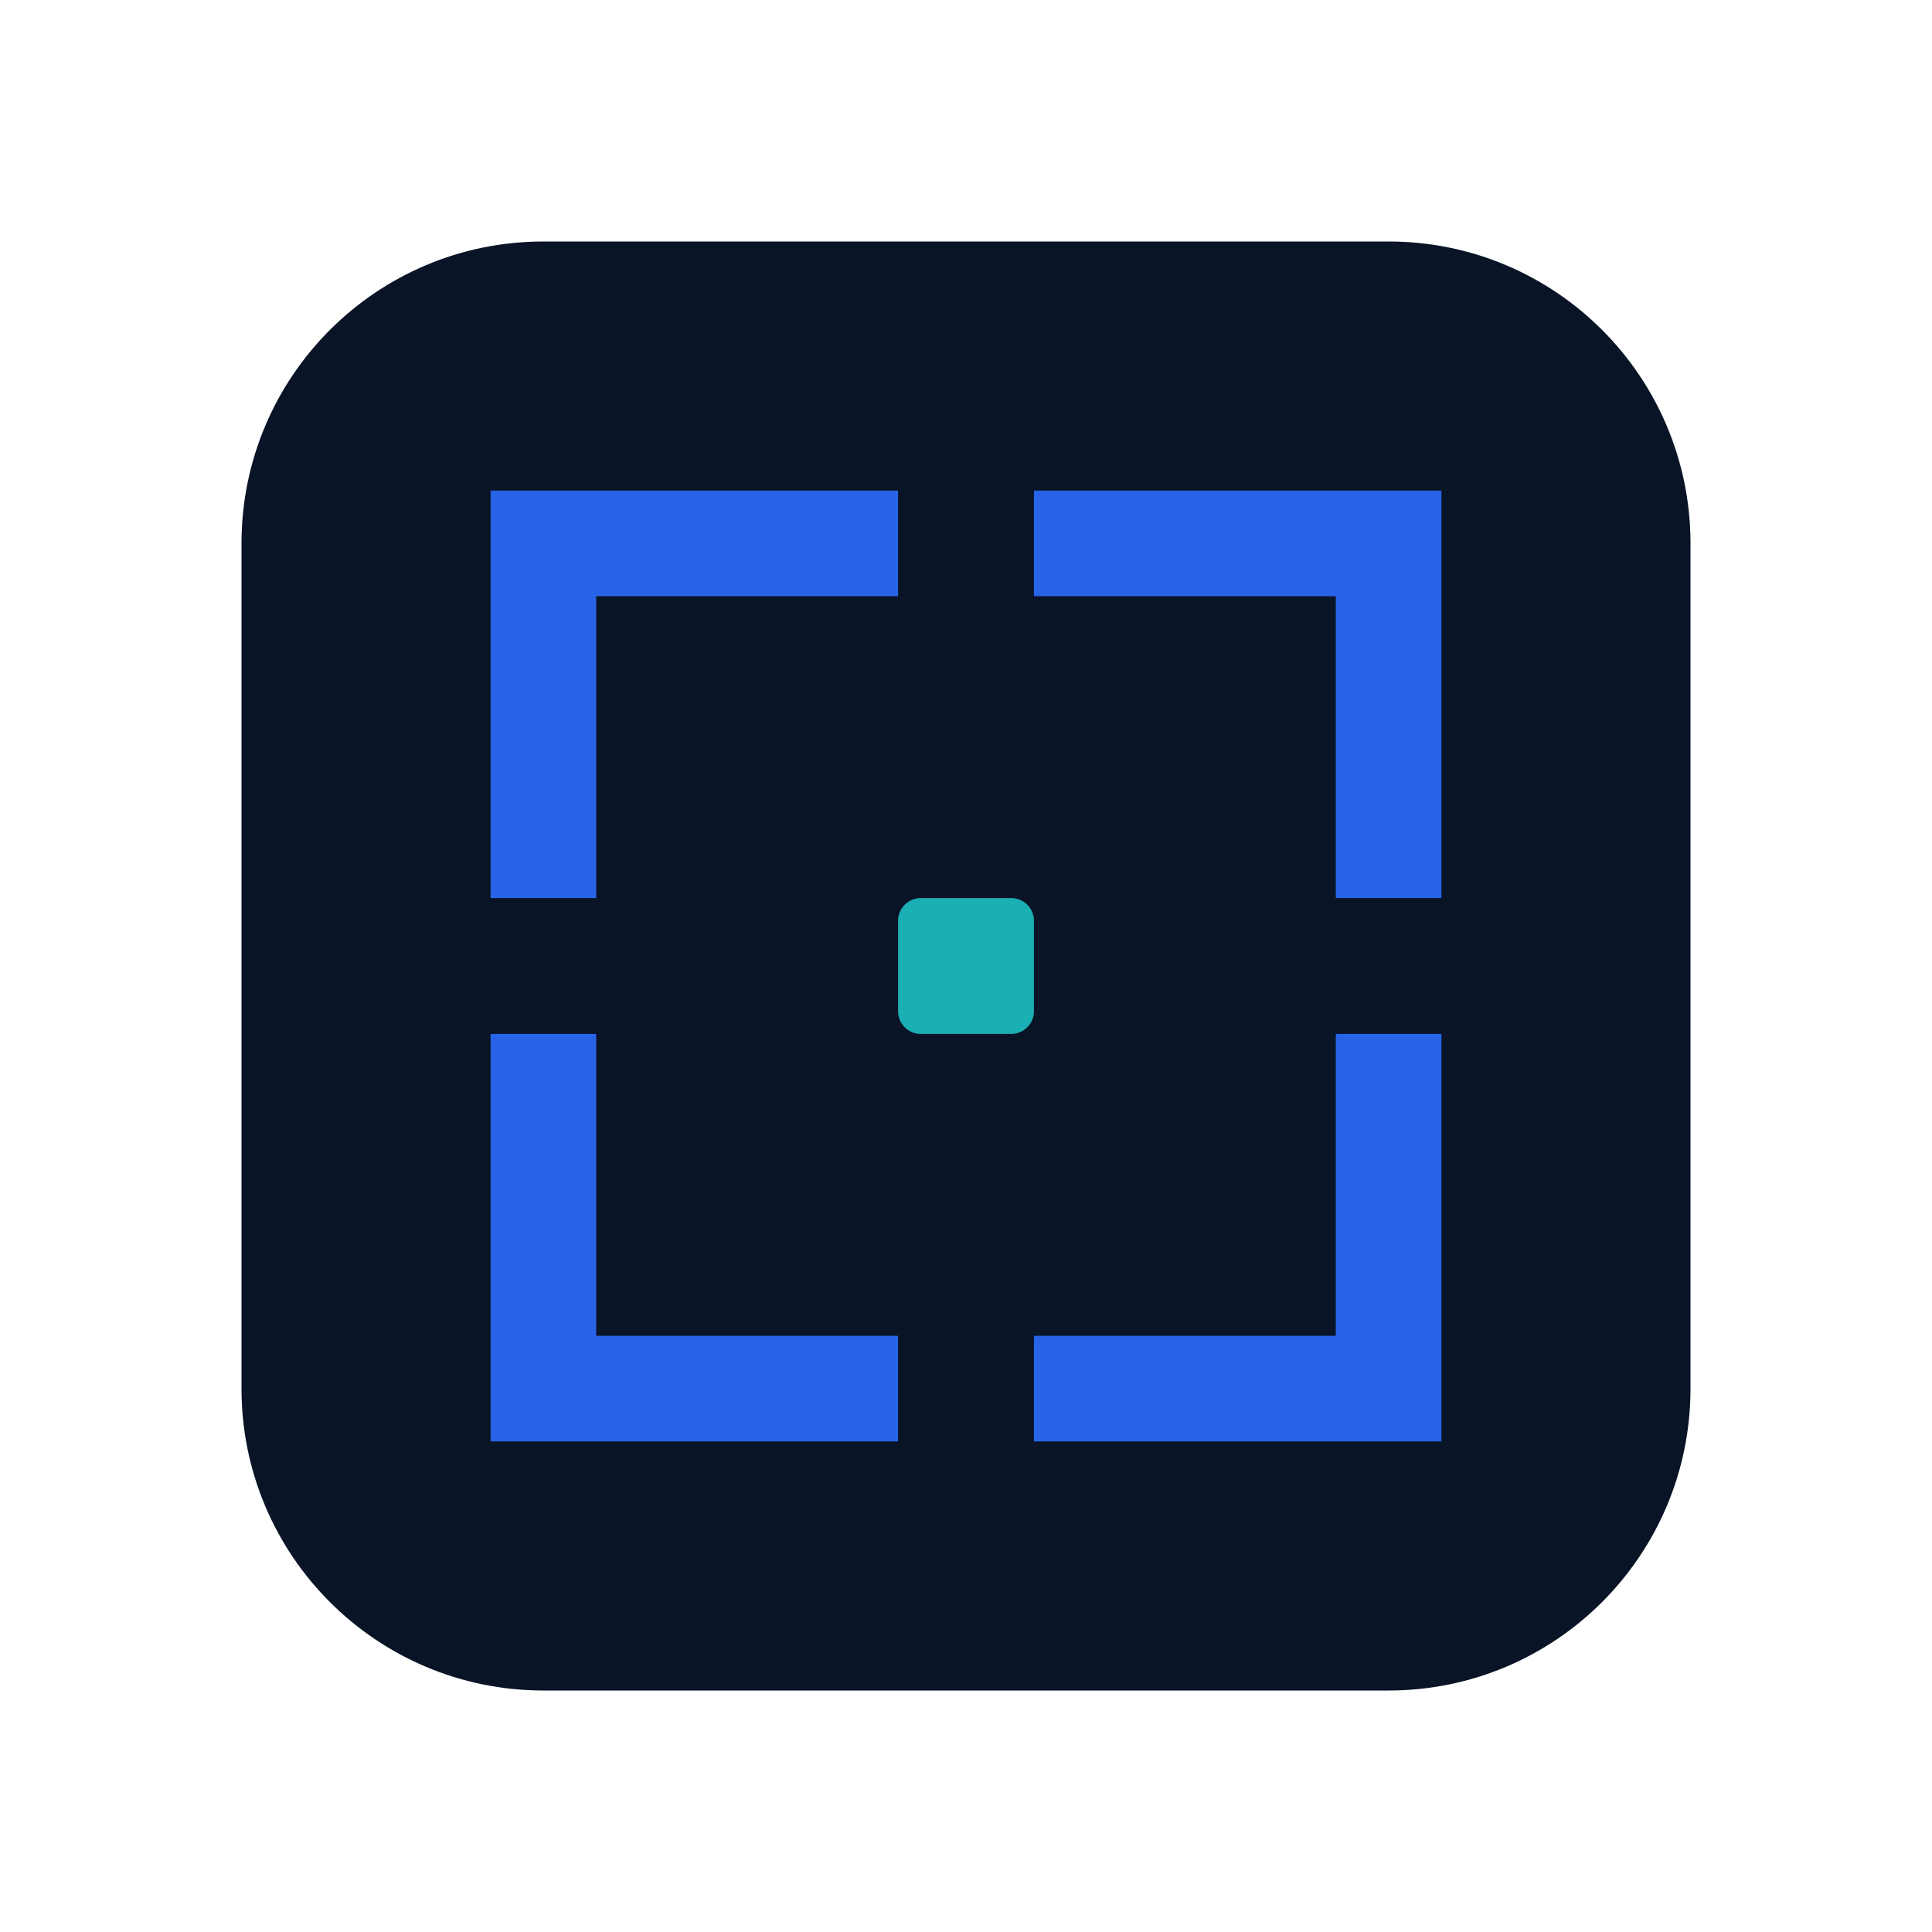
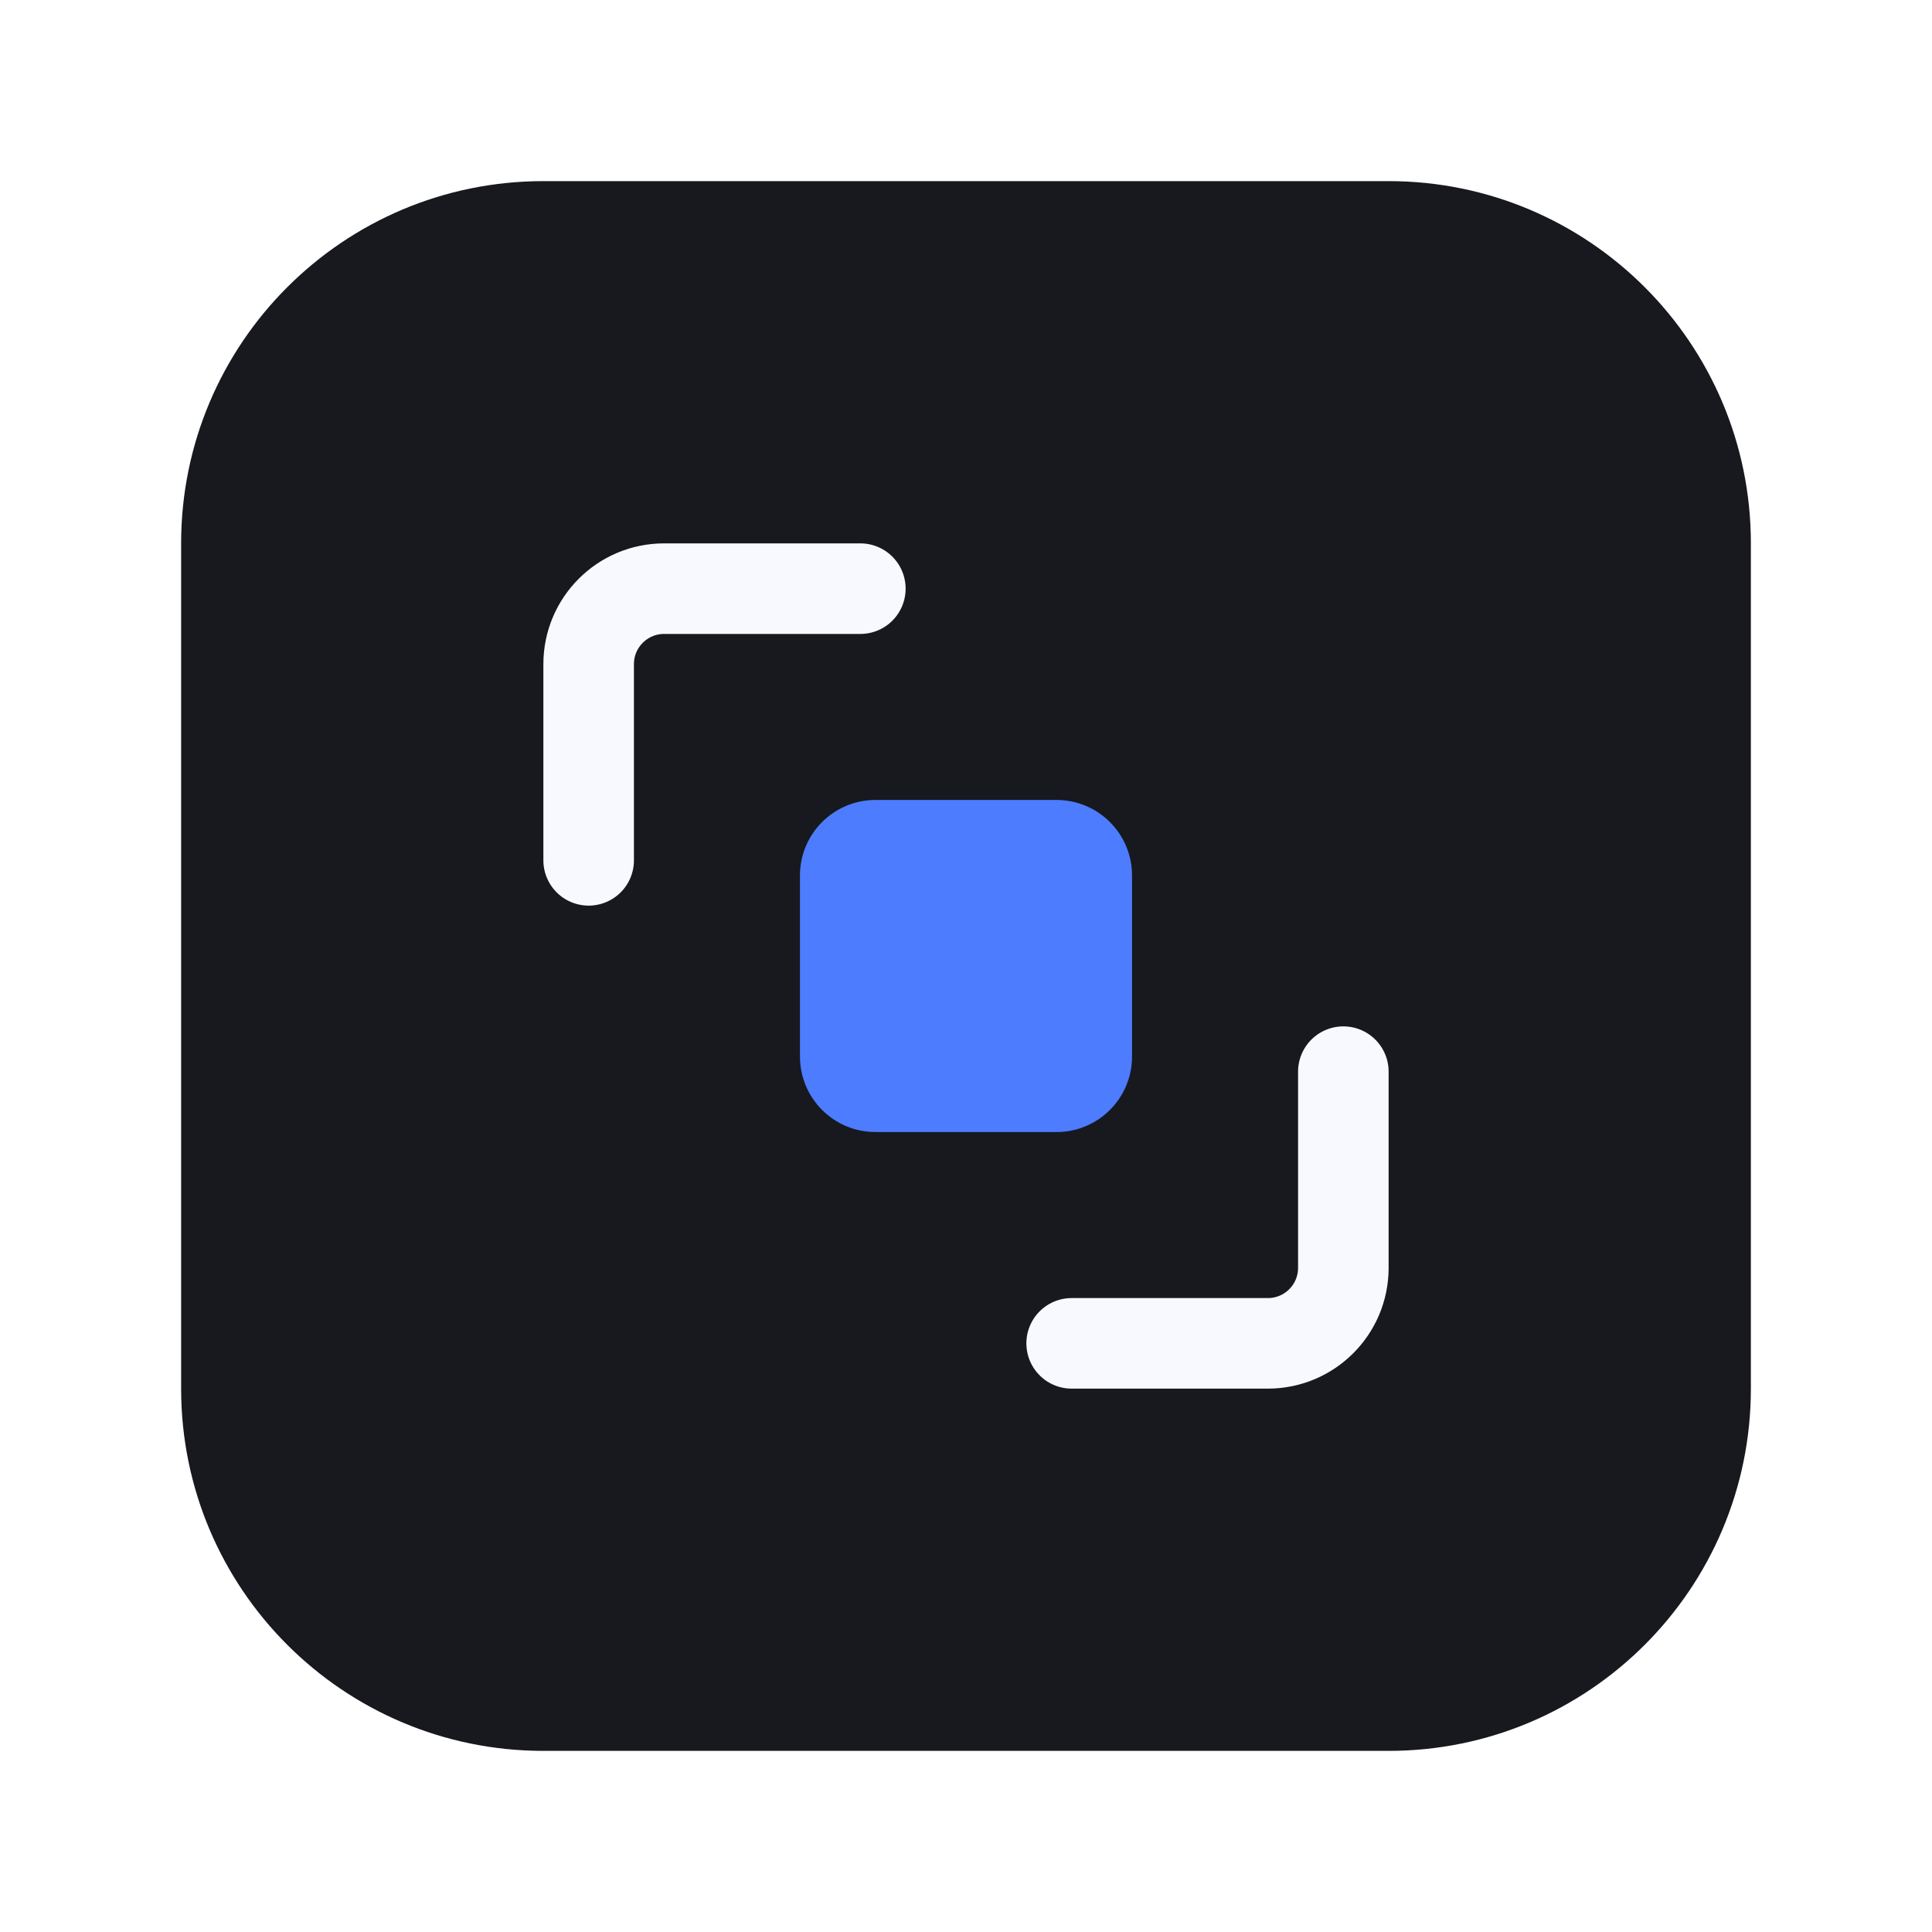
<svg xmlns="http://www.w3.org/2000/svg" viewBox="0 0 256 256" width="256" height="256">
-   <rect x="32" y="32" width="192" height="192" rx="40" fill="#091426" />
-   <path d="M72 112V72H112 M144 72H184V112 M72 144V184H112 M144 184H184V144" fill="none" stroke="#2764E7" stroke-width="14" stroke-linecap="square" stroke-linejoin="miter" />
-   <rect x="119" y="119" width="18" height="18" rx="3" fill="#1AAFB5" />
+   <rect x="24" y="24" width="208" height="208" rx="48" fill="#17191E" />
+   <path d="M114 78H88A10 10 0 0 0 78 88V114 M142 178H168A10 10 0 0 0 178 168V142" fill="none" stroke="#F7F9FF" stroke-width="12" stroke-linecap="round" stroke-linejoin="round" />
+   <rect x="106" y="106" width="44" height="44" rx="10" fill="#4D7CFE" />
</svg>
